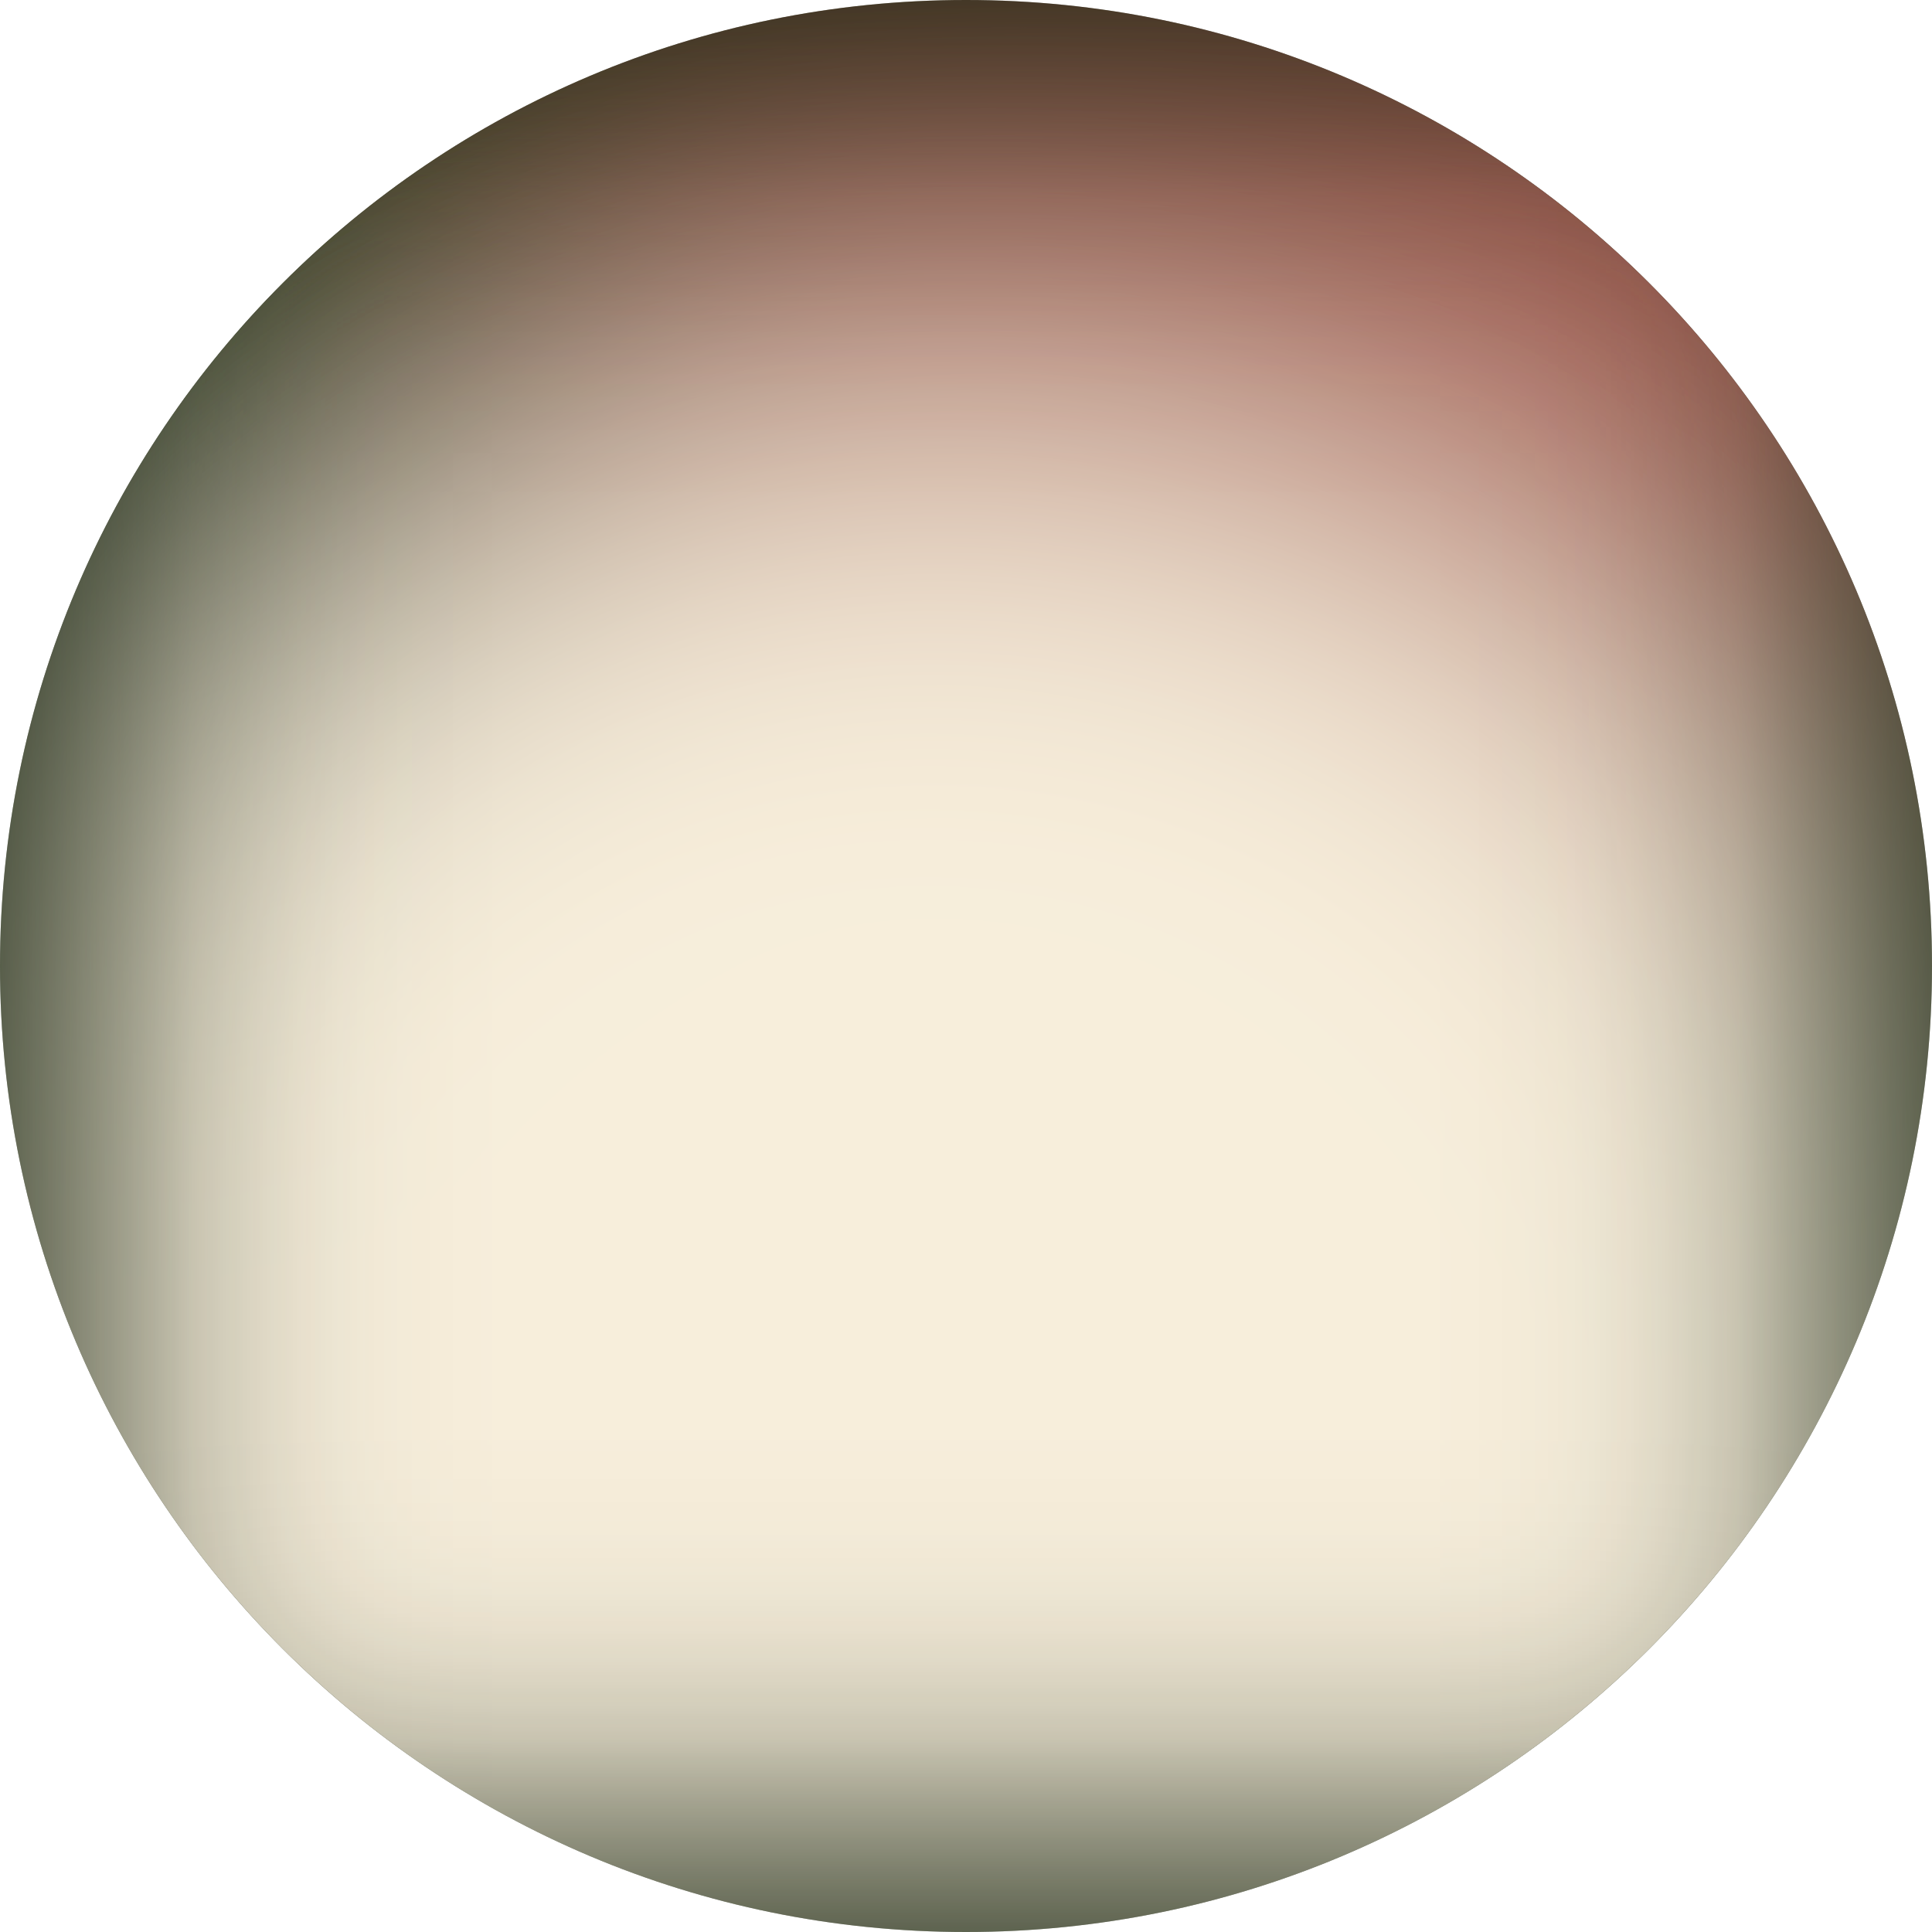
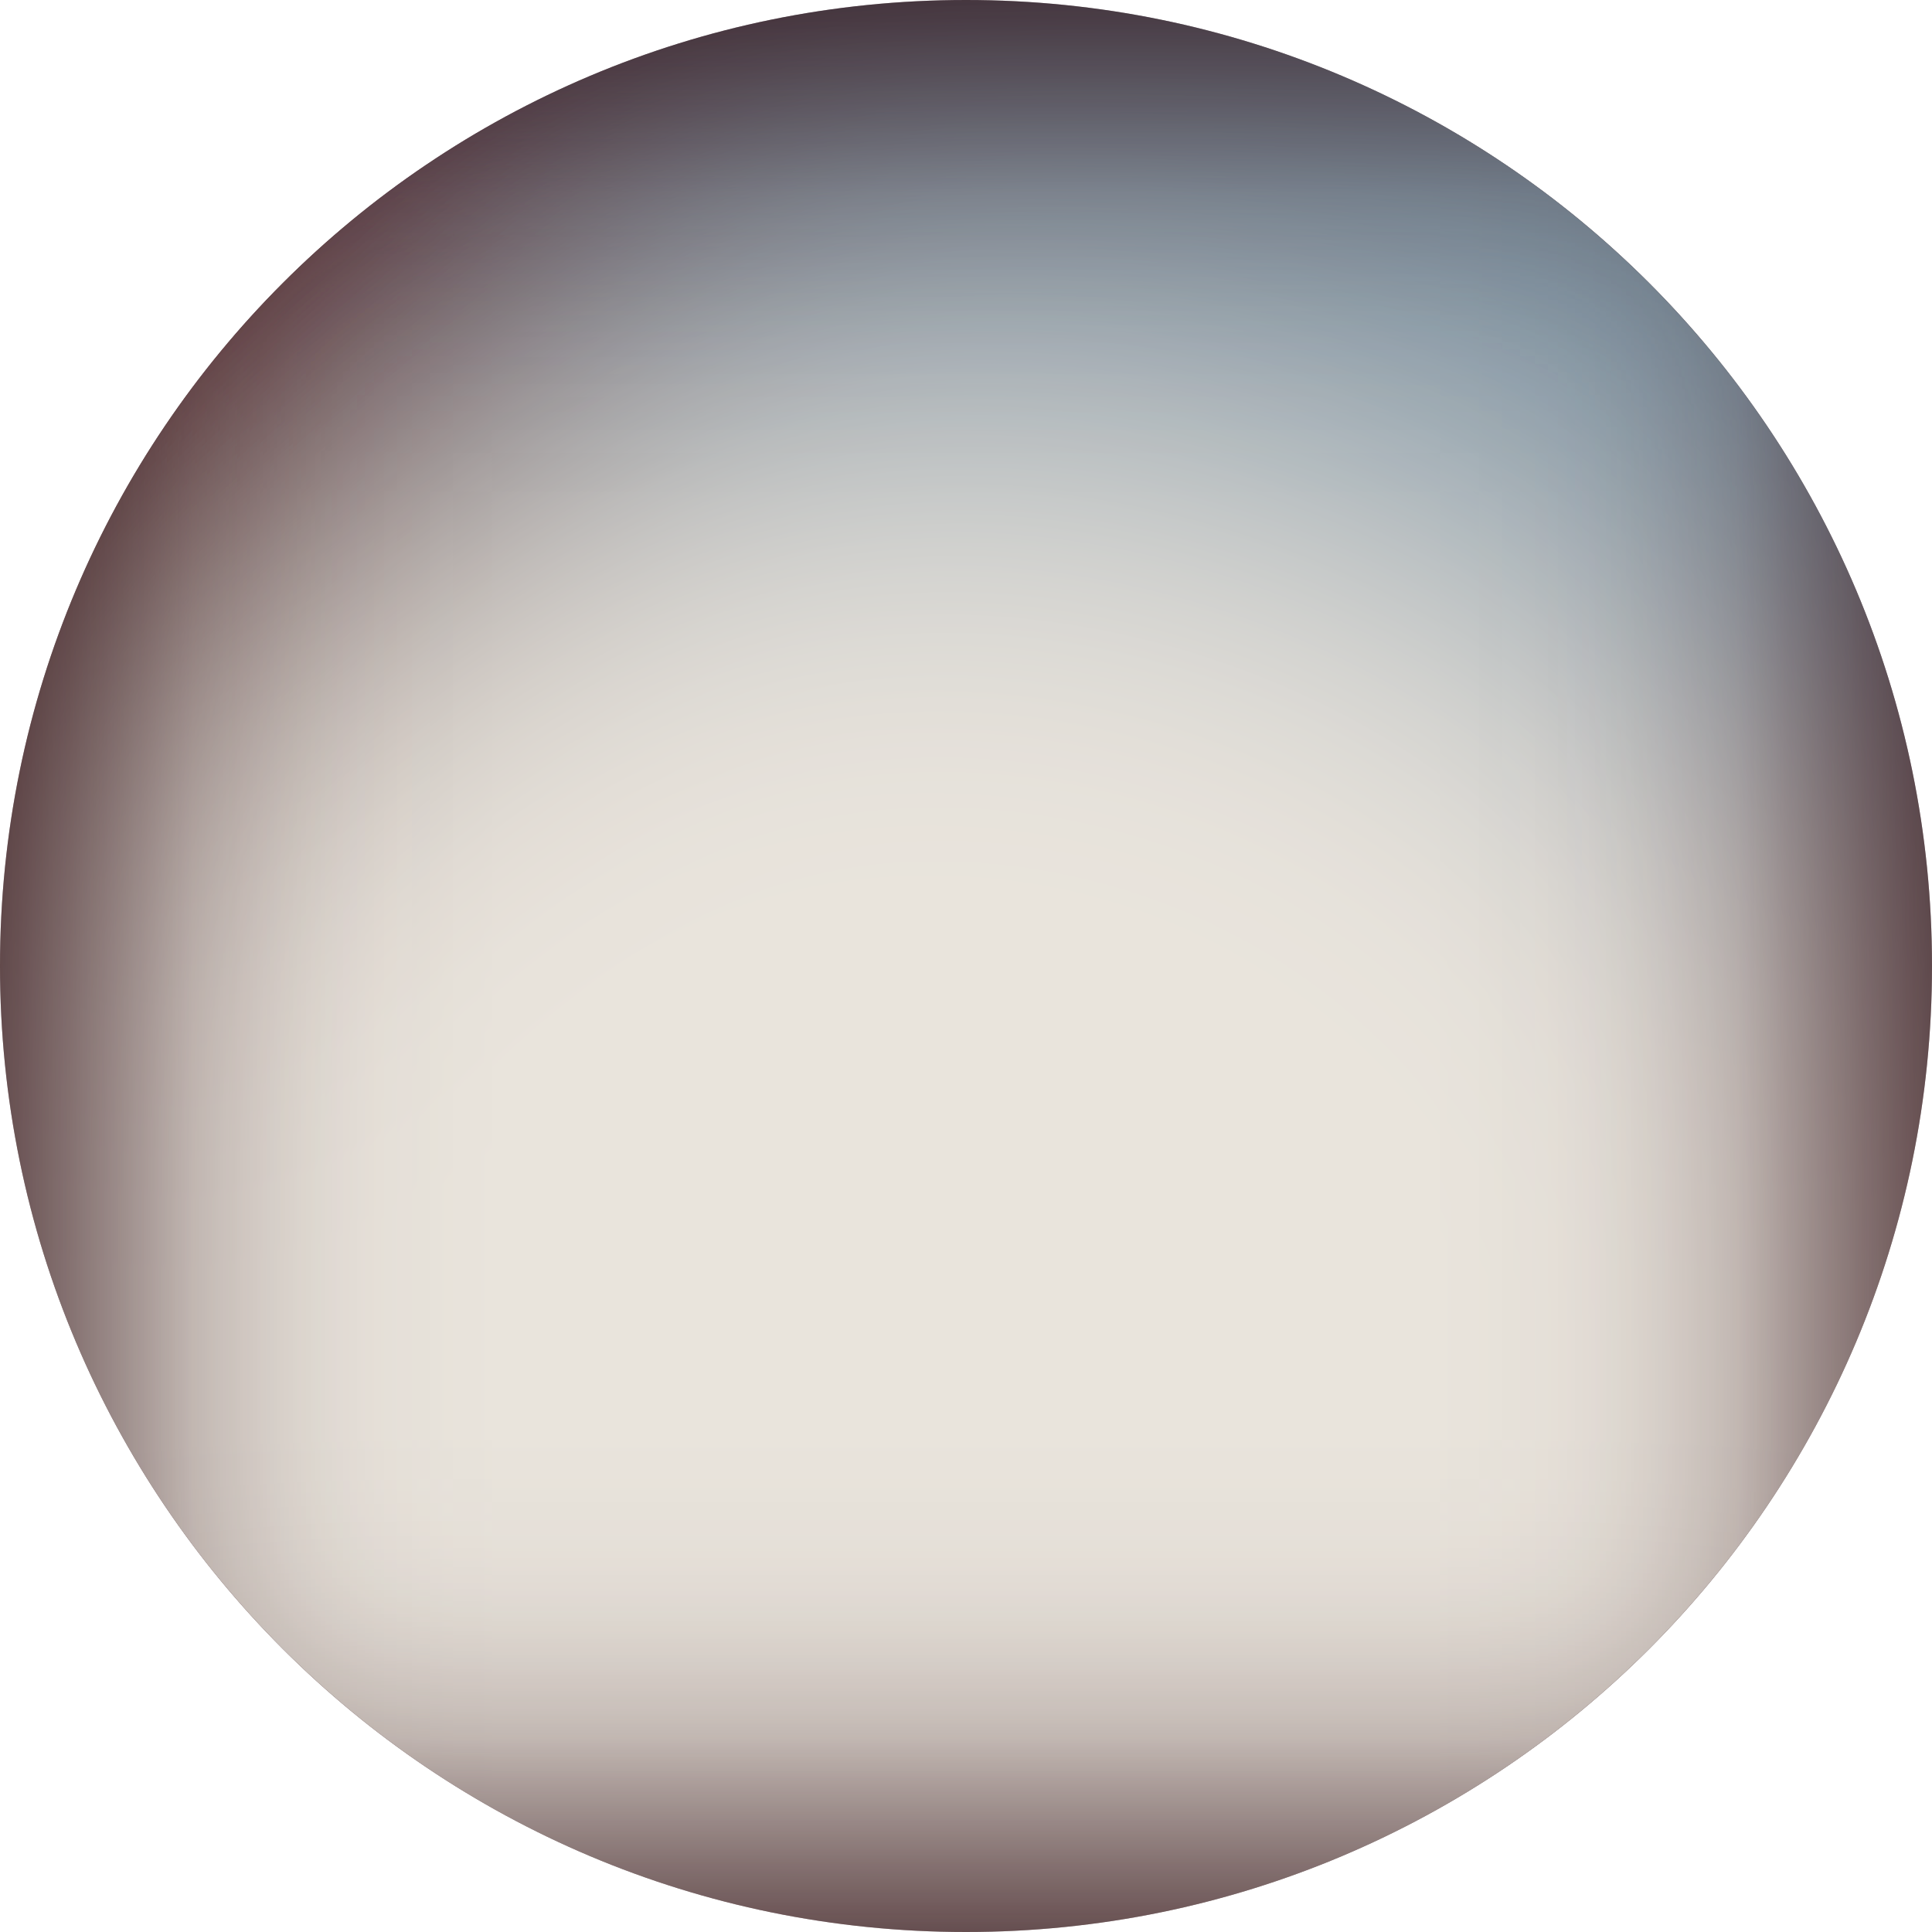
<svg xmlns="http://www.w3.org/2000/svg" viewBox="0 0 100 100" width="100" height="100">
  <style>
  .blob{transform-origin:50px 50px;animation:drift 34s ease-in-out infinite alternate}
  @keyframes drift{
    0%{transform:rotate(0deg) scale(1)}
    50%{transform:rotate(7deg) scale(1.05)}
    100%{transform:rotate(-4.9deg) scale(0.97)}
  }
  @media (prefers-reduced-motion:reduce){.blob{animation:none}}
</style>
  <defs>
    <clipPath id="c">
      <circle cx="50" cy="50" r="50" />
    </clipPath>
    <filter id="b" x="-60%" y="-60%" width="220%" height="220%">
      <feGaussianBlur stdDeviation="26" />
    </filter>
  </defs>
  <g clip-path="url(#c)">
-     <rect width="100" height="100" fill="#182410" />
+     <rect width="100" height="100" fill="#2a0a10" />
    <g class="blob" filter="url(#b)">
-       <circle cx="32" cy="30" r="54" fill="#234118" />
-       <circle cx="70" cy="42" r="50" fill="#a75c51" />
-       <circle cx="48" cy="78" r="56" fill="#f7eedb" />
+       <circle cx="32" cy="30" r="54" fill="#5c1421" />
+       <circle cx="70" cy="42" r="50" fill="#7f98a8" />
+       <circle cx="48" cy="78" r="56" fill="#e9e4dc" />
    </g>
  </g>
</svg>
